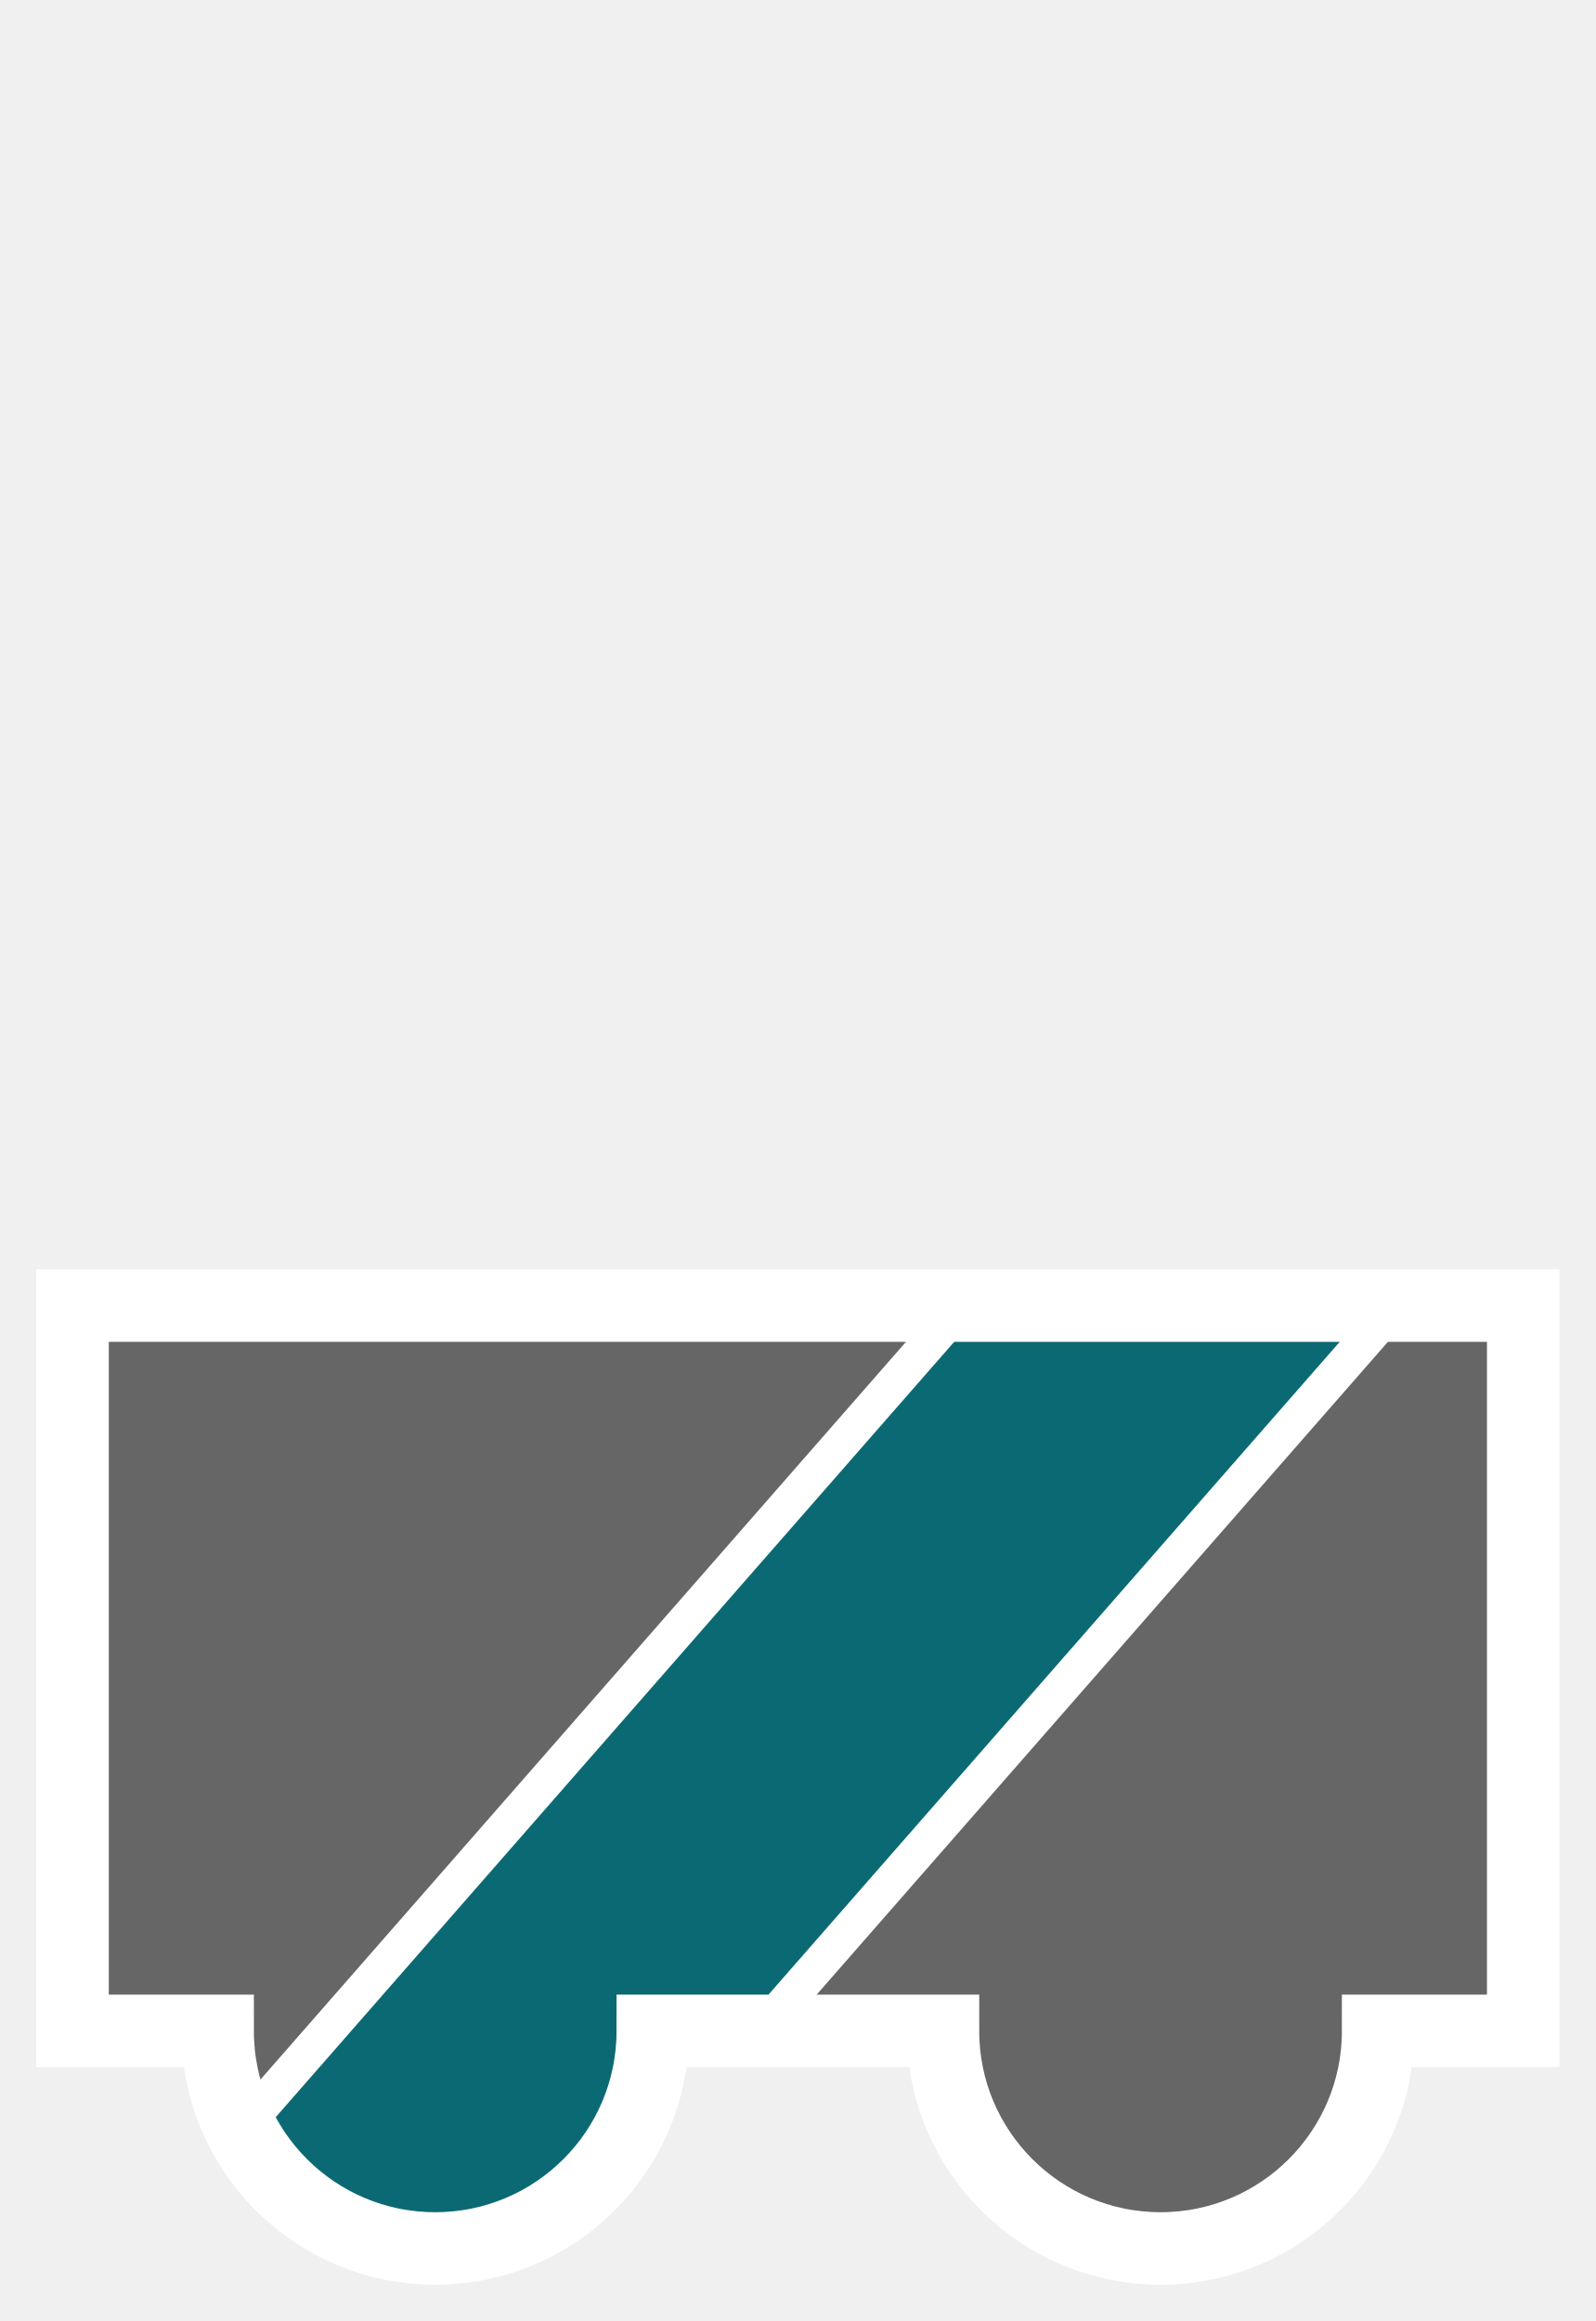
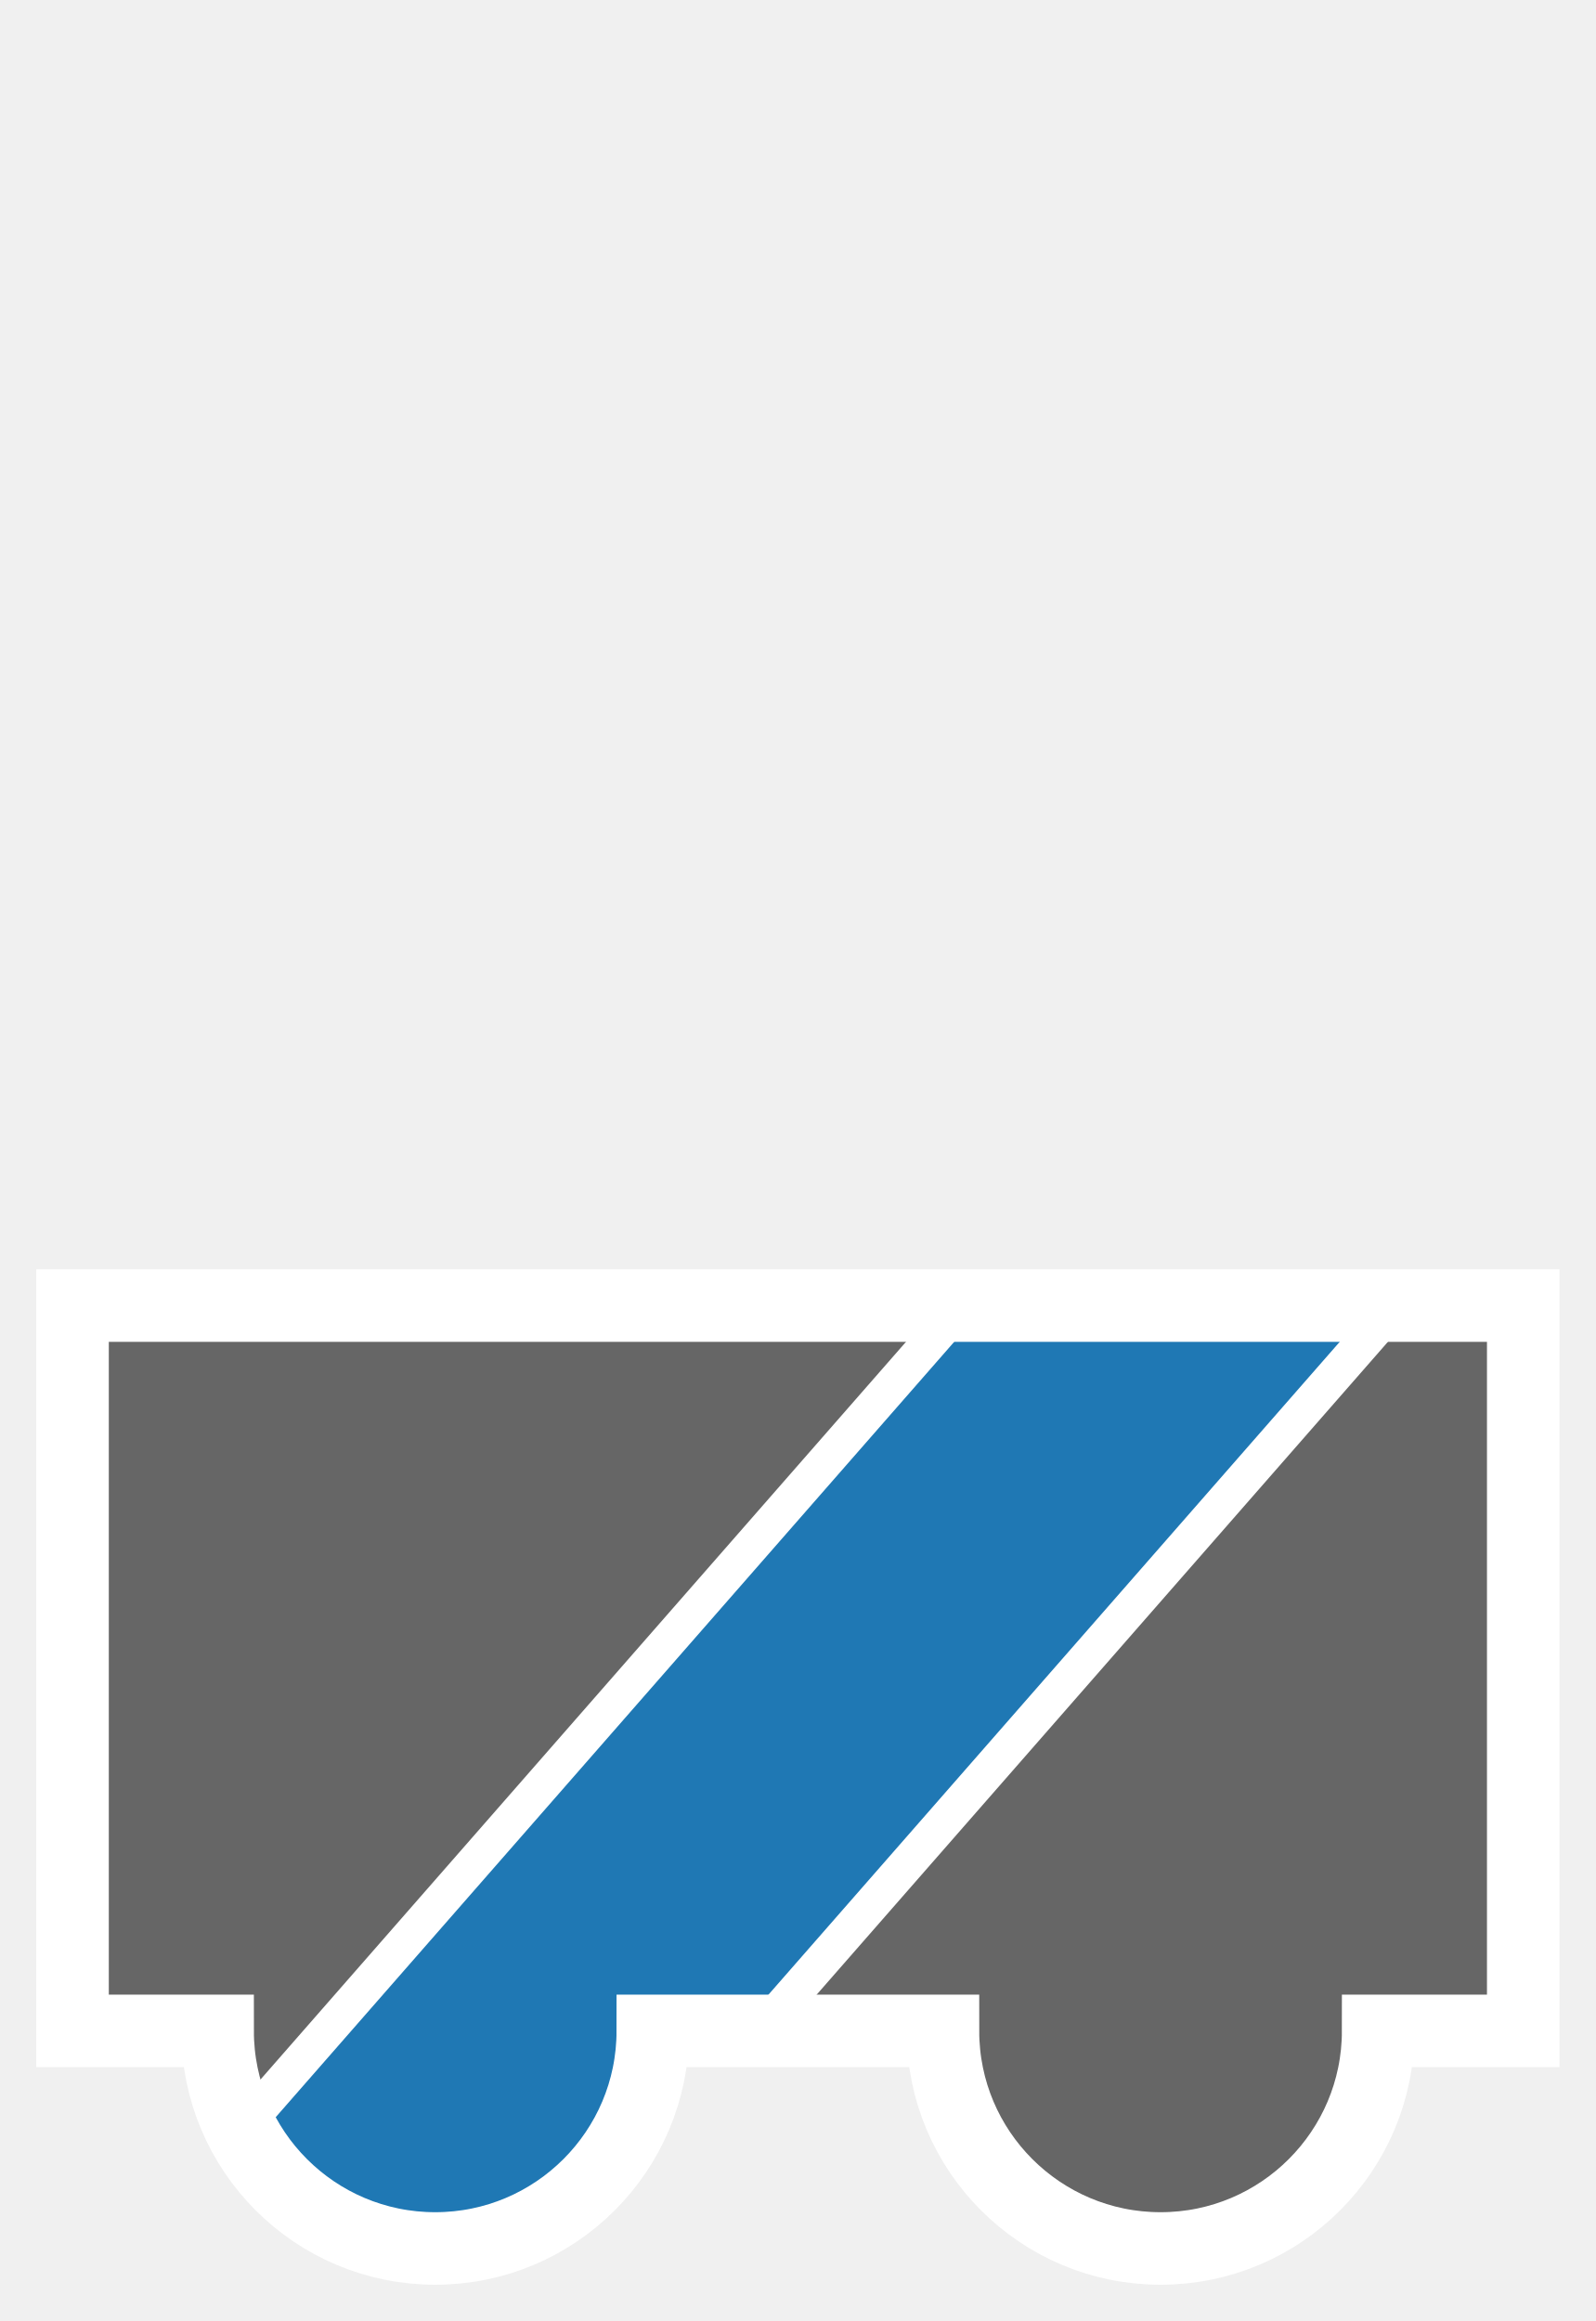
<svg xmlns="http://www.w3.org/2000/svg" xmlns:xlink="http://www.w3.org/1999/xlink" version="1.1" baseProfile="full" width="220px" height="320px" viewBox="0 0 220 320">
  <style>
    /*  */
    text {
      fill: #ffffff;
      stroke: #ffffff;
      stroke-width: 4px;
      font-family: Sans-Serif;
      font-weight: bold;
    }
    .label-hsc {
      
        display: none;
      
    }
    .label-h {
      
        display: none;
      
    }
    .label-sc {
      
        display: none;
      
    }
    /*  */
  </style>
  <defs>
    <path d="M  10 180              L 210 180              L 210 280              L 190 280              A 30 30, 0, 0, 1, 130 280              L  90 280              A 30 30, 0, 0, 1, 30 280              L  10 280              Z" id="wagon" />
    <clipPath id="wagon-clip">
      <use xlink:href="#wagon" />
    </clipPath>
    <line id="wagon-diagonal" x1="40" y1="320" x2="180" y2="160" clip-path="url(#wagon-clip)" />
  </defs>
  <use xlink:href="#wagon" fill="#666" />
  <use xlink:href="#wagon-diagonal" stroke="#ffffff" stroke-width="50" />
-   <use xlink:href="#wagon-diagonal" stroke="#0b6973" stroke-width="40" />
+   <use xlink:href="#wagon-diagonal" stroke="#1f78b4" stroke-width="40" />
  <use xlink:href="#wagon" stroke="#ffffff" stroke-width="10" fill-opacity="0" id="white-outline" />
  <text x="110" y="255" font-size="70" text-anchor="middle" class="label-hsc">H SC</text>
  <text x="110" y="260" font-size="90" text-anchor="middle" class="label-h">H</text>
  <text x="110" y="260" font-size="90" text-anchor="middle" class="label-sc">SC</text>
</svg>
